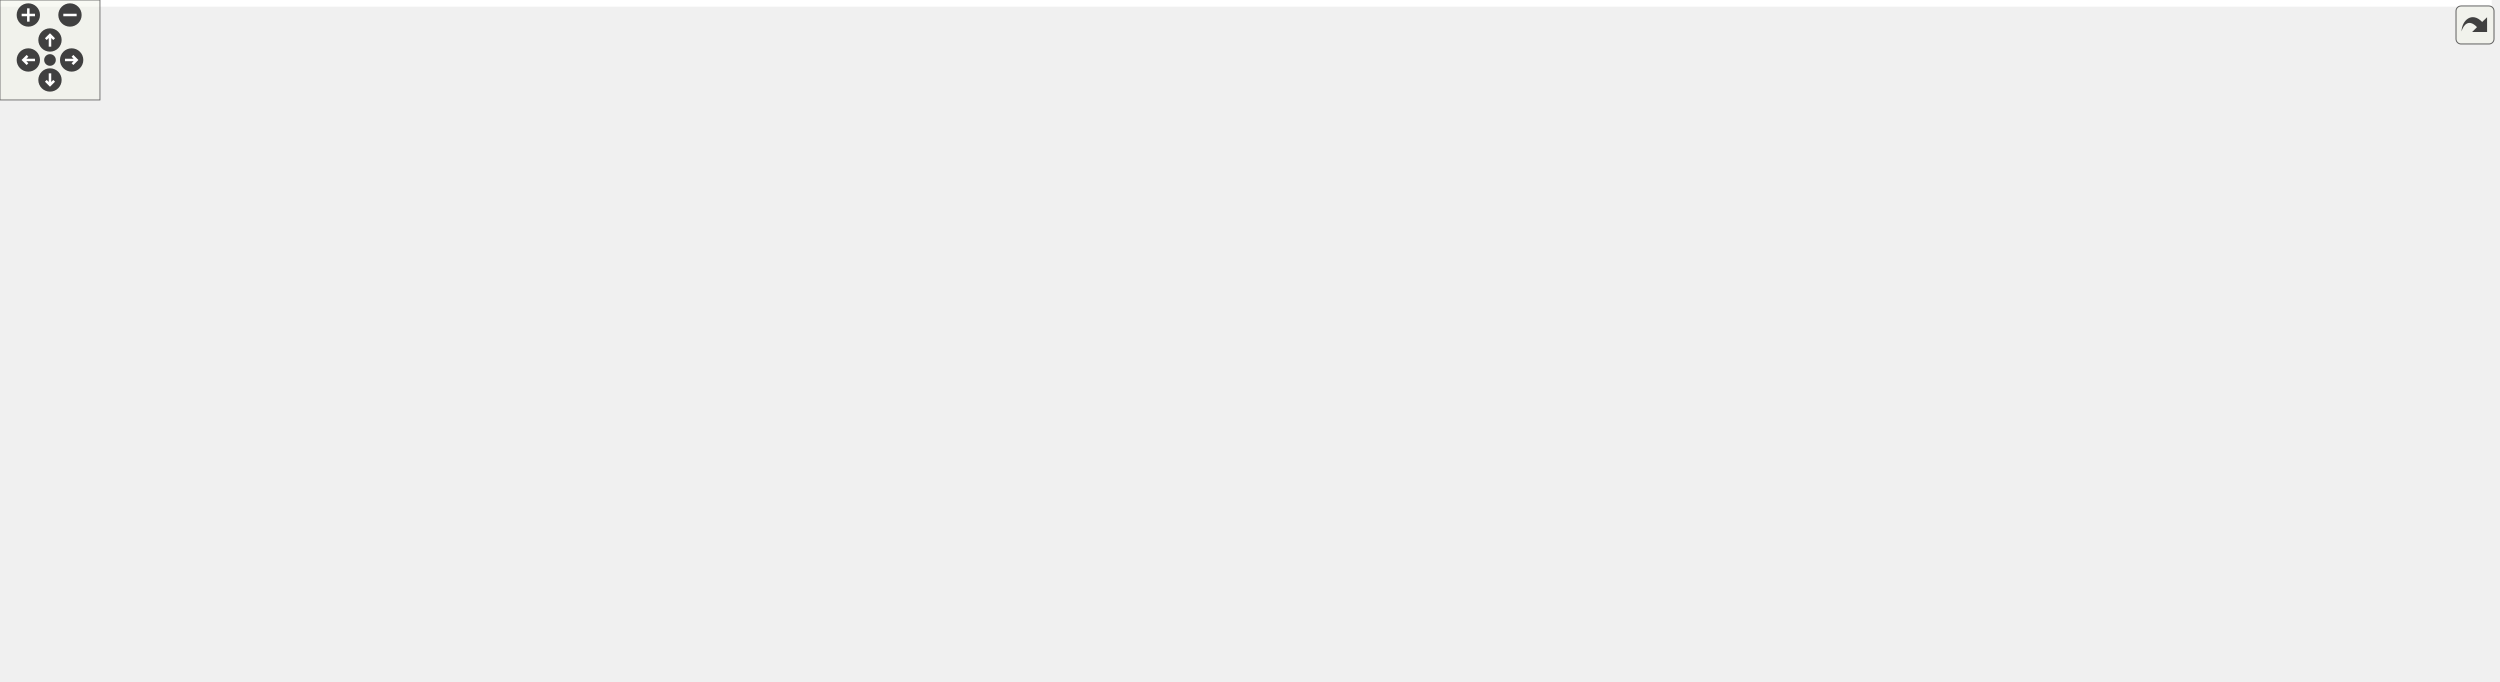
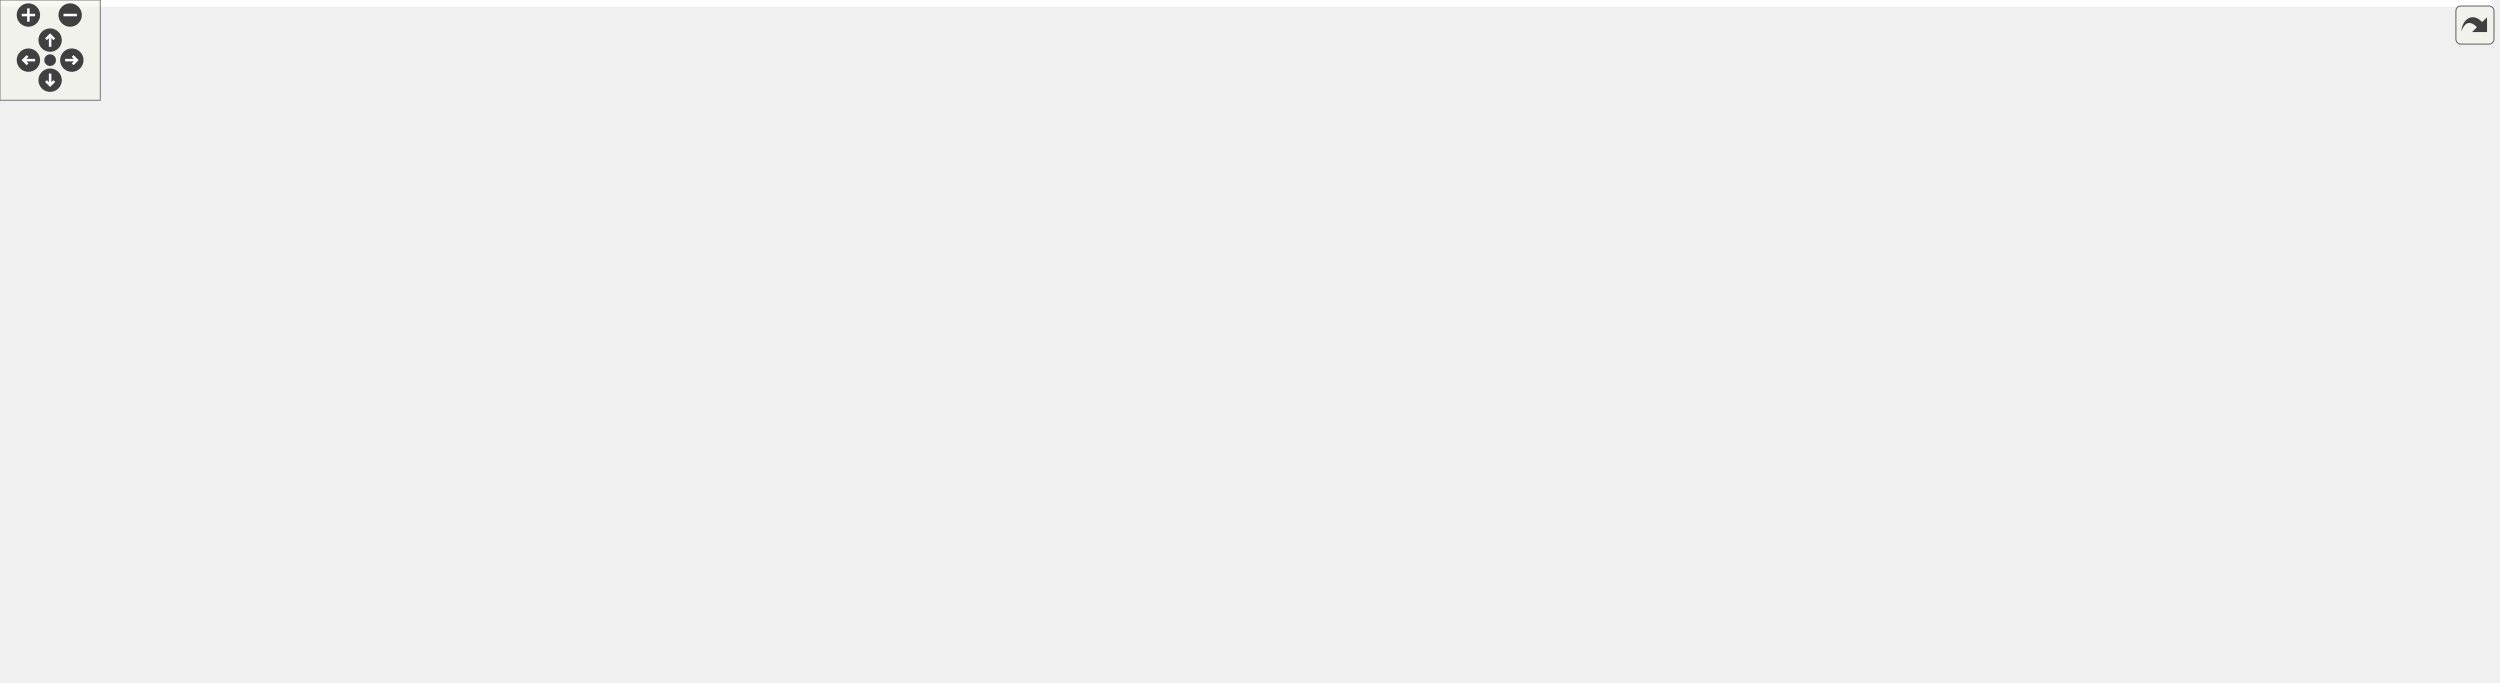
<svg xmlns="http://www.w3.org/2000/svg" xmlns:xlink="http://www.w3.org/1999/xlink" id="main" version="1.1" xml:space="preserve">
  <style type="text/css">
.edge:hover path { stroke: red; }
.edge:hover polygon { stroke: red; fill: red; }
</style>
  <defs>
    <circle id="rim" cx="0" cy="0" r="7" />
    <circle id="rim2" cx="0" cy="0" r="3.5" />
    <g id="zoomPlus">
      <use xlink:href="#rim" fill="#404040">
        <set attributeName="fill" to="#808080" begin="zoomplus.mouseover" end="zoomplus.mouseout" />
      </use>
      <path d="M-4,0h8M0,-4v8" fill="none" stroke="white" stroke-width="1.5" pointer-events="none" />
    </g>
    <g id="zoomMin">
      <use xlink:href="#rim" fill="#404040">
        <set attributeName="fill" to="#808080" begin="zoomminus.mouseover" end="zoomminus.mouseout" />
      </use>
      <path d="M-4,0h8" fill="none" stroke="white" stroke-width="1.5" pointer-events="none" />
    </g>
    <g id="dirArrow">
      <path fill="none" stroke="white" stroke-width="1.5" d="M0,-3.0v7 M-2.5,-0.5L0,-3.0L2.5,-0.5" />
    </g>
    <g id="resetDef">
      <use xlink:href="#rim2" fill="#404040">
        <set attributeName="fill" to="#808080" begin="reset.mouseover" end="reset.mouseout" />
      </use>
    </g>
  </defs>
  <svg id="graph" class="graph">
    <g id="viewport">
-       <polygon fill="#ffffff" stroke="transparent" points="-4,4 -4,-348 1495.5,-348 1495.5,4 -4,4" />
+       <polygon fill="#ffffff" stroke="transparent" points="-4,4 -4,-348 1491.5,-348 1491.5,4 -4,4" />
      <g id="node1" class="node">
        <g id="a_node1">
          <a xlink:title=" ">
            <polygon fill="#bfbfbf" stroke="#000000" points="294,-313.5 294,-343.5 396,-343.5 396,-313.5 294,-313.5" />
            <text text-anchor="start" x="302" y="-331.5" font-family="Helvetica,sans-Serif" font-size="10.00" fill="#000000">builtins/serialization</text>
            <text text-anchor="middle" x="345" y="-320.5" font-family="Helvetica,sans-Serif" font-size="10.00" fill="#000000">/include/serialize.h</text>
          </a>
        </g>
      </g>
      <g id="node2" class="node">
        <g id="a_node2">
          <a xlink:href="builtins_8h.html" target="_top" xlink:title=" ">
            <polygon fill="#ffffff" stroke="#000000" points="283.5,-257.5 283.5,-276.5 406.5,-276.5 406.5,-257.5 283.5,-257.5" />
            <text text-anchor="middle" x="345" y="-264.5" font-family="Helvetica,sans-Serif" font-size="10.00" fill="#000000">builtins/include/builtins.h</text>
          </a>
        </g>
      </g>
      <g id="edge1" class="edge">
        <path fill="none" stroke="#191970" d="M345,-303.285C345,-293.986 345,-283.988 345,-276.847" />
        <polygon fill="#191970" stroke="#191970" points="341.5,-303.298 345,-313.298 348.5,-303.298 341.5,-303.298" />
      </g>
      <g id="node3" class="node">
        <g id="a_node3">
          <a xlink:href="serialize_8c.html" target="_top" xlink:title=" ">
            <polygon fill="#ffffff" stroke="#000000" points="0,-190.5 0,-220.5 102,-220.5 102,-190.5 0,-190.5" />
            <text text-anchor="start" x="8" y="-208.5" font-family="Helvetica,sans-Serif" font-size="10.00" fill="#000000">builtins/serialization</text>
            <text text-anchor="middle" x="51" y="-197.5" font-family="Helvetica,sans-Serif" font-size="10.00" fill="#000000">/serialize.c</text>
          </a>
        </g>
      </g>
      <g id="edge2" class="edge">
        <path fill="none" stroke="#191970" d="M284.996,-255.557C238.729,-246.587 173.195,-233.56 116,-221 111.468,-220.005 106.765,-218.942 102.055,-217.857" />
        <polygon fill="#191970" stroke="#191970" points="284.376,-259.002 294.859,-257.465 285.705,-252.129 284.376,-259.002" />
      </g>
      <g id="node4" class="node">
        <g id="a_node4">
          <a xlink:href="executestack_8c.html" target="_top" xlink:title=" ">
            <polygon fill="#ffffff" stroke="#000000" points="95.5,-134.5 95.5,-153.5 200.5,-153.5 200.5,-134.5 95.5,-134.5" />
            <text text-anchor="middle" x="148" y="-141.5" font-family="Helvetica,sans-Serif" font-size="10.00" fill="#000000">hvm/executestack.c</text>
          </a>
        </g>
      </g>
      <g id="edge3" class="edge">
        <path fill="none" stroke="#191970" d="M273.438,-259.434C224.087,-252.578 164.664,-240.504 149,-221 133.345,-201.507 140.028,-169.406 144.767,-153.518" />
        <polygon fill="#191970" stroke="#191970" points="273.101,-262.92 283.477,-260.777 274.029,-255.982 273.101,-262.92" />
      </g>
      <g id="node5" class="node">
        <g id="a_node5">
          <a xlink:href="hvm_8c.html" target="_top" xlink:title=" ">
            <polygon fill="#ffffff" stroke="#000000" points="253.5,-134.5 253.5,-153.5 318.5,-153.5 318.5,-134.5 253.5,-134.5" />
            <text text-anchor="middle" x="286" y="-141.5" font-family="Helvetica,sans-Serif" font-size="10.00" fill="#000000">hvm/hvm.c</text>
          </a>
        </g>
      </g>
      <g id="edge4" class="edge">
        <path fill="none" stroke="#191970" d="M336.028,-248.296C323.274,-221.707 300.369,-173.955 290.608,-153.607" />
        <polygon fill="#191970" stroke="#191970" points="332.89,-249.846 340.37,-257.348 339.201,-246.818 332.89,-249.846" />
      </g>
      <g id="node6" class="node">
        <g id="a_node6">
          <a xlink:href="executestack_8h.html" target="_top" xlink:title=" ">
            <polygon fill="#ffffff" stroke="#000000" points="158.5,-196 158.5,-215 297.5,-215 297.5,-196 158.5,-196" />
            <text text-anchor="middle" x="228" y="-203" font-family="Helvetica,sans-Serif" font-size="10.00" fill="#000000">hvm/include/executestack.h</text>
          </a>
        </g>
      </g>
      <g id="edge5" class="edge">
        <path fill="none" stroke="#191970" d="M317.845,-252.726C295.803,-241.14 265.336,-225.125 246.153,-215.042" />
        <polygon fill="#191970" stroke="#191970" points="316.239,-255.836 326.719,-257.391 319.496,-249.64 316.239,-255.836" />
      </g>
      <g id="node7" class="node">
        <g id="a_node7">
          <a xlink:href="hvm_8h.html" target="_top" xlink:title=" ">
-             <polygon fill="#ffffff" stroke="#000000" points="392.5,-73 392.5,-92 491.5,-92 491.5,-73 392.5,-73" />
-             <text text-anchor="middle" x="442" y="-80" font-family="Helvetica,sans-Serif" font-size="10.00" fill="#000000">hvm/include/hvm.h</text>
+             <polygon fill="#ffffff" stroke="#000000" points="274.5,-73 274.5,-92 373.5,-92 373.5,-73 274.5,-73" />
+             <text text-anchor="middle" x="324" y="-80" font-family="Helvetica,sans-Serif" font-size="10.00" fill="#000000">hvm/include/hvm.h</text>
          </a>
        </g>
      </g>
      <g id="edge8" class="edge">
-         <path fill="none" stroke="#191970" d="M358.898,-249.3C365.127,-240.962 372.331,-230.729 378,-221 404.938,-174.769 429.212,-115.264 438.254,-92.217" />
-         <polygon fill="#191970" stroke="#191970" points="355.93,-247.42 352.639,-257.491 361.492,-251.67 355.93,-247.42" />
+         <path fill="none" stroke="#191970" d="M342.742,-247.159C338.257,-207.757 328.377,-120.955 325.089,-92.064" />
+         <polygon fill="#191970" stroke="#191970" points="339.292,-247.8 343.901,-257.34 346.247,-247.009 339.292,-247.8" />
      </g>
      <g id="node8" class="node">
        <g id="a_node8">
          <a xlink:href="main_8c.html" target="_top" xlink:title=" ">
-             <polygon fill="#ffffff" stroke="#000000" points="433,-6 433,-25 503,-25 503,-6 433,-6" />
-             <text text-anchor="middle" x="468" y="-13" font-family="Helvetica,sans-Serif" font-size="10.00" fill="#000000">main/main.c</text>
+             <polygon fill="#ffffff" stroke="#000000" points="384,-6 384,-25 454,-25 454,-6 384,-6" />
+             <text text-anchor="middle" x="419" y="-13" font-family="Helvetica,sans-Serif" font-size="10.00" fill="#000000">main/main.c</text>
          </a>
        </g>
      </g>
      <g id="edge10" class="edge">
-         <path fill="none" stroke="#191970" d="M343.704,-246.823C342.253,-208.28 344.09,-123.04 383,-67 396.974,-46.875 421.598,-33.23 440.758,-25.069" />
-         <polygon fill="#191970" stroke="#191970" points="340.228,-247.388 344.222,-257.201 347.219,-247.039 340.228,-247.388" />
+         <path fill="none" stroke="#191970" d="M350.659,-247.768C365.52,-197.261 405.261,-62.193 416.187,-25.061" />
+         <polygon fill="#191970" stroke="#191970" points="347.276,-246.867 347.81,-257.448 353.991,-248.843 347.276,-246.867" />
      </g>
      <g id="node9" class="node">
        <g id="a_node9">
          <a xlink:href="token_8h.html" target="_top" xlink:title=" ">
-             <polygon fill="#ffffff" stroke="#000000" points="895.5,-196 895.5,-215 1008.5,-215 1008.5,-196 895.5,-196" />
-             <text text-anchor="middle" x="952" y="-203" font-family="Helvetica,sans-Serif" font-size="10.00" fill="#000000">parser/include/token.h</text>
+             <polygon fill="#ffffff" stroke="#000000" points="1032.5,-196 1032.5,-215 1145.5,-215 1145.5,-196 1032.5,-196" />
+             <text text-anchor="middle" x="1089" y="-203" font-family="Helvetica,sans-Serif" font-size="10.00" fill="#000000">parser/include/token.h</text>
          </a>
        </g>
      </g>
      <g id="edge11" class="edge">
-         <path fill="none" stroke="#191970" d="M416.527,-259.753C538.46,-247.399 784.129,-222.508 895.19,-211.256" />
-         <polygon fill="#191970" stroke="#191970" points="416.139,-256.274 406.543,-260.765 416.845,-263.239 416.139,-256.274" />
-       </g>
-       <g id="node21" class="node">
-         <g id="a_node21">
+         <path fill="none" stroke="#191970" d="M416.808,-261.064C564.294,-248.873 898.676,-221.232 1032.289,-210.188" />
+         <polygon fill="#191970" stroke="#191970" points="416.195,-257.603 406.518,-261.915 416.772,-264.579 416.195,-257.603" />
+       </g>
+       <g id="node22" class="node">
+         <g id="a_node22">
          <a xlink:href="token_8c.html" target="_top" xlink:title=" ">
-             <polygon fill="#ffffff" stroke="#000000" points="1412.5,-134.5 1412.5,-153.5 1491.5,-153.5 1491.5,-134.5 1412.5,-134.5" />
-             <text text-anchor="middle" x="1452" y="-141.5" font-family="Helvetica,sans-Serif" font-size="10.00" fill="#000000">parser/token.c</text>
-           </a>
-         </g>
-       </g>
-       <g id="edge39" class="edge">
-         <path fill="none" stroke="#191970" d="M416.883,-264.575C540.089,-259.861 799.371,-247.509 1017,-221 1163.745,-203.125 1336.115,-168.516 1412.333,-152.505" />
-         <polygon fill="#191970" stroke="#191970" points="416.68,-261.08 406.819,-264.955 416.943,-268.075 416.68,-261.08" />
+             <polygon fill="#ffffff" stroke="#000000" points="1408.5,-134.5 1408.5,-153.5 1487.5,-153.5 1487.5,-134.5 1408.5,-134.5" />
+             <text text-anchor="middle" x="1448" y="-141.5" font-family="Helvetica,sans-Serif" font-size="10.00" fill="#000000">parser/token.c</text>
+           </a>
+         </g>
+       </g>
+       <g id="edge42" class="edge">
+         <path fill="none" stroke="#191970" d="M416.895,-264.751C587.505,-259.116 1013.056,-243.236 1154,-221 1253.025,-205.377 1367.008,-170.53 1419.198,-153.6" />
+         <polygon fill="#191970" stroke="#191970" points="416.643,-261.257 406.763,-265.083 416.872,-268.253 416.643,-261.257" />
      </g>
      <g id="edge6" class="edge">
        <path fill="none" stroke="#191970" d="M207.381,-189.649C192.516,-178.222 172.943,-163.175 160.412,-153.542" />
        <polygon fill="#191970" stroke="#191970" points="205.439,-192.571 215.5,-195.891 209.705,-187.021 205.439,-192.571" />
      </g>
      <g id="edge7" class="edge">
        <path fill="none" stroke="#191970" d="M244.126,-188.401C254.664,-177.227 268.048,-163.036 276.81,-153.745" />
        <polygon fill="#191970" stroke="#191970" points="241.377,-186.214 237.062,-195.891 246.47,-191.017 241.377,-186.214" />
      </g>
      <g id="edge9" class="edge">
-         <path fill="none" stroke="#191970" d="M449.426,-63.363C454.284,-50.844 460.423,-35.025 464.282,-25.082" />
-         <polygon fill="#191970" stroke="#191970" points="446.08,-62.312 445.725,-72.9 452.606,-64.844 446.08,-62.312" />
+         <path fill="none" stroke="#191970" d="M345.963,-67.01C364.315,-54.067 389.905,-36.02 405.414,-25.082" />
+         <polygon fill="#191970" stroke="#191970" points="343.766,-64.277 337.611,-72.9 347.8,-69.997 343.766,-64.277" />
      </g>
      <g id="node10" class="node">
        <g id="a_node10">
          <a xlink:href="AST_8c.html" target="_top" xlink:title=" ">
-             <polygon fill="#ffffff" stroke="#000000" points="1043,-6 1043,-25 1117,-25 1117,-6 1043,-6" />
-             <text text-anchor="middle" x="1080" y="-13" font-family="Helvetica,sans-Serif" font-size="10.00" fill="#000000">parser/AST.c</text>
+             <polygon fill="#ffffff" stroke="#000000" points="489,-6 489,-25 563,-25 563,-6 489,-6" />
+             <text text-anchor="middle" x="526" y="-13" font-family="Helvetica,sans-Serif" font-size="10.00" fill="#000000">parser/AST.c</text>
          </a>
        </g>
      </g>
      <g id="edge12" class="edge">
-         <path fill="none" stroke="#191970" d="M998.163,-193.157C1066.22,-173.921 1188.135,-135.133 1213,-98 1239.911,-57.812 1165.099,-33.625 1117.012,-22.617" />
-         <polygon fill="#191970" stroke="#191970" points="996.817,-189.899 988.128,-195.962 998.702,-196.641 996.817,-189.899" />
+         <path fill="none" stroke="#191970" d="M1021.97,-201.201C925.357,-194.252 752.271,-178.773 695,-154 622.929,-122.825 556.914,-51.511 534.283,-25.354" />
+         <polygon fill="#191970" stroke="#191970" points="1021.995,-204.711 1032.217,-201.926 1022.49,-197.729 1021.995,-204.711" />
      </g>
      <g id="node11" class="node">
        <g id="a_node11">
          <a xlink:href="AST_8h.html" target="_top" xlink:title=" ">
-             <polygon fill="#ffffff" stroke="#000000" points="898.5,-134.5 898.5,-153.5 1005.5,-153.5 1005.5,-134.5 898.5,-134.5" />
-             <text text-anchor="middle" x="952" y="-141.5" font-family="Helvetica,sans-Serif" font-size="10.00" fill="#000000">parser/include/AST.h</text>
+             <polygon fill="#ffffff" stroke="#000000" points="944.5,-134.5 944.5,-153.5 1051.5,-153.5 1051.5,-134.5 944.5,-134.5" />
+             <text text-anchor="middle" x="998" y="-141.5" font-family="Helvetica,sans-Serif" font-size="10.00" fill="#000000">parser/include/AST.h</text>
          </a>
        </g>
      </g>
      <g id="edge13" class="edge">
-         <path fill="none" stroke="#191970" d="M952,-185.746C952,-175.052 952,-162.314 952,-153.745" />
-         <polygon fill="#191970" stroke="#191970" points="948.5,-185.891 952,-195.891 955.5,-185.891 948.5,-185.891" />
+         <path fill="none" stroke="#191970" d="M1066.488,-190.286C1049.473,-178.786 1026.639,-163.355 1012.119,-153.542" />
+         <polygon fill="#191970" stroke="#191970" points="1064.536,-193.191 1074.781,-195.891 1068.456,-187.391 1064.536,-193.191" />
      </g>
      <g id="node15" class="node">
        <g id="a_node15">
          <a xlink:href="compound_8c.html" target="_top" xlink:title=" ">
-             <polygon fill="#ffffff" stroke="#000000" points="1316,-.5 1316,-30.5 1414,-30.5 1414,-.5 1316,-.5" />
-             <text text-anchor="start" x="1324" y="-18.5" font-family="Helvetica,sans-Serif" font-size="10.00" fill="#000000">parser/parserfuncs</text>
-             <text text-anchor="middle" x="1365" y="-7.5" font-family="Helvetica,sans-Serif" font-size="10.00" fill="#000000">/compound.c</text>
-           </a>
-         </g>
-       </g>
-       <g id="edge33" class="edge">
-         <path fill="none" stroke="#191970" d="M998.391,-193.448C1003.315,-192.248 1008.255,-191.077 1013,-190 1092.562,-171.948 1117.145,-184.034 1193,-154 1236.803,-136.657 1246.147,-127.348 1283,-98 1309.539,-76.865 1336.56,-47.94 1352.001,-30.551" />
-         <polygon fill="#191970" stroke="#191970" points="997.239,-190.127 988.375,-195.931 998.924,-196.922 997.239,-190.127" />
+             <polygon fill="#ffffff" stroke="#000000" points="581,-.5 581,-30.5 679,-30.5 679,-.5 581,-.5" />
+             <text text-anchor="start" x="589" y="-18.5" font-family="Helvetica,sans-Serif" font-size="10.00" fill="#000000">parser/parserfuncs</text>
+             <text text-anchor="middle" x="630" y="-7.5" font-family="Helvetica,sans-Serif" font-size="10.00" fill="#000000">/compound.c</text>
+           </a>
+         </g>
+       </g>
+       <g id="edge35" class="edge">
+         <path fill="none" stroke="#191970" d="M1022.002,-200.398C933.312,-192.866 782.279,-177.123 732,-154 697.661,-138.208 690.626,-128.275 668,-98 652.141,-76.779 640.731,-47.881 634.762,-30.521" />
+         <polygon fill="#191970" stroke="#191970" points="1021.977,-203.907 1032.234,-201.253 1022.56,-196.932 1021.977,-203.907" />
      </g>
      <g id="node16" class="node">
        <g id="a_node16">
          <a xlink:href="expressions_8c.html" target="_top" xlink:title=" ">
-             <polygon fill="#ffffff" stroke="#000000" points="644,-.5 644,-30.5 742,-30.5 742,-.5 644,-.5" />
-             <text text-anchor="start" x="652" y="-18.5" font-family="Helvetica,sans-Serif" font-size="10.00" fill="#000000">parser/parserfuncs</text>
-             <text text-anchor="middle" x="693" y="-7.5" font-family="Helvetica,sans-Serif" font-size="10.00" fill="#000000">/expressions.c</text>
-           </a>
-         </g>
-       </g>
-       <g id="edge34" class="edge">
-         <path fill="none" stroke="#191970" d="M885.154,-196.408C846.641,-189.071 798.408,-176.181 760,-154 729.52,-136.397 719.594,-129.555 704,-98 693.309,-76.366 691.885,-47.85 692.188,-30.637" />
-         <polygon fill="#191970" stroke="#191970" points="884.767,-199.895 895.232,-198.244 886.022,-193.008 884.767,-199.895" />
+             <polygon fill="#ffffff" stroke="#000000" points="697,-.5 697,-30.5 795,-30.5 795,-.5 697,-.5" />
+             <text text-anchor="start" x="705" y="-18.5" font-family="Helvetica,sans-Serif" font-size="10.00" fill="#000000">parser/parserfuncs</text>
+             <text text-anchor="middle" x="746" y="-7.5" font-family="Helvetica,sans-Serif" font-size="10.00" fill="#000000">/expressions.c</text>
+           </a>
+         </g>
+       </g>
+       <g id="edge36" class="edge">
+         <path fill="none" stroke="#191970" d="M1022.129,-197.892C916.562,-184.352 718.933,-152.278 677,-98 658.393,-73.915 691.454,-47.054 717.931,-30.717" />
+         <polygon fill="#191970" stroke="#191970" points="1022,-201.404 1032.36,-199.183 1022.877,-194.459 1022,-201.404" />
      </g>
      <g id="node17" class="node">
        <g id="a_node17">
          <a xlink:href="floats_8c.html" target="_top" xlink:title=" ">
-             <polygon fill="#ffffff" stroke="#000000" points="813,-.5 813,-30.5 911,-30.5 911,-.5 813,-.5" />
-             <text text-anchor="start" x="821" y="-18.5" font-family="Helvetica,sans-Serif" font-size="10.00" fill="#000000">parser/parserfuncs</text>
-             <text text-anchor="middle" x="862" y="-7.5" font-family="Helvetica,sans-Serif" font-size="10.00" fill="#000000">/floats.c</text>
-           </a>
-         </g>
-       </g>
-       <g id="edge35" class="edge">
-         <path fill="none" stroke="#191970" d="M886.681,-193.572C834.029,-180.146 763.306,-152.622 729,-98 705.444,-60.494 765.804,-37.303 812.769,-25.403" />
-         <polygon fill="#191970" stroke="#191970" points="886.077,-197.027 896.621,-195.995 887.735,-190.226 886.077,-197.027" />
+             <polygon fill="#ffffff" stroke="#000000" points="1313,-.5 1313,-30.5 1411,-30.5 1411,-.5 1313,-.5" />
+             <text text-anchor="start" x="1321" y="-18.5" font-family="Helvetica,sans-Serif" font-size="10.00" fill="#000000">parser/parserfuncs</text>
+             <text text-anchor="middle" x="1362" y="-7.5" font-family="Helvetica,sans-Serif" font-size="10.00" fill="#000000">/floats.c</text>
+           </a>
+         </g>
+       </g>
+       <g id="edge37" class="edge">
+         <path fill="none" stroke="#191970" d="M1135.119,-193.149C1173.955,-182.213 1225.975,-166.146 1244,-154 1294.297,-120.107 1335.523,-59.147 1352.993,-30.786" />
+         <polygon fill="#191970" stroke="#191970" points="1133.751,-189.897 1125.056,-195.952 1135.629,-196.641 1133.751,-189.897" />
      </g>
      <g id="node18" class="node">
        <g id="a_node18">
          <a xlink:href="integers_8c.html" target="_top" xlink:title=" ">
-             <polygon fill="#ffffff" stroke="#000000" points="1200,-.5 1200,-30.5 1298,-30.5 1298,-.5 1200,-.5" />
-             <text text-anchor="start" x="1208" y="-18.5" font-family="Helvetica,sans-Serif" font-size="10.00" fill="#000000">parser/parserfuncs</text>
-             <text text-anchor="middle" x="1249" y="-7.5" font-family="Helvetica,sans-Serif" font-size="10.00" fill="#000000">/integers.c</text>
-           </a>
-         </g>
-       </g>
-       <g id="edge36" class="edge">
-         <path fill="none" stroke="#191970" d="M999.412,-193.45C1004.004,-192.284 1008.591,-191.119 1013,-190 1076.107,-173.983 1095.502,-180.438 1155,-154 1196.003,-135.78 1215.482,-136.212 1239,-98 1251.705,-77.358 1252.041,-48.279 1250.771,-30.726" />
-         <polygon fill="#191970" stroke="#191970" points="998.251,-190.134 989.42,-195.988 999.974,-196.918 998.251,-190.134" />
+             <polygon fill="#ffffff" stroke="#000000" points="965,-.5 965,-30.5 1063,-30.5 1063,-.5 965,-.5" />
+             <text text-anchor="start" x="973" y="-18.5" font-family="Helvetica,sans-Serif" font-size="10.00" fill="#000000">parser/parserfuncs</text>
+             <text text-anchor="middle" x="1014" y="-7.5" font-family="Helvetica,sans-Serif" font-size="10.00" fill="#000000">/integers.c</text>
+           </a>
+         </g>
+       </g>
+       <g id="edge38" class="edge">
+         <path fill="none" stroke="#191970" d="M1098.324,-186.858C1110.919,-158.797 1129.367,-104.954 1107,-67 1097.161,-50.305 1079.748,-38.641 1062.629,-30.69" />
+         <polygon fill="#191970" stroke="#191970" points="1095.135,-185.415 1094.035,-195.953 1101.466,-188.401 1095.135,-185.415" />
      </g>
      <g id="node19" class="node">
        <g id="a_node19">
          <a xlink:href="parser_8c.html" target="_top" xlink:title=" ">
-             <polygon fill="#ffffff" stroke="#000000" points="528,-.5 528,-30.5 626,-30.5 626,-.5 528,-.5" />
-             <text text-anchor="start" x="536" y="-18.5" font-family="Helvetica,sans-Serif" font-size="10.00" fill="#000000">parser/parserfuncs</text>
-             <text text-anchor="middle" x="577" y="-7.5" font-family="Helvetica,sans-Serif" font-size="10.00" fill="#000000">/parser.c</text>
-           </a>
-         </g>
-       </g>
-       <g id="edge37" class="edge">
-         <path fill="none" stroke="#191970" d="M885.012,-196.889C839.147,-189.395 777.692,-176.159 727,-154 686.562,-136.324 677.581,-127.768 645,-98 621.979,-76.967 599.888,-48.01 587.421,-30.587" />
-         <polygon fill="#191970" stroke="#191970" points="884.716,-200.385 895.14,-198.492 885.81,-193.471 884.716,-200.385" />
-       </g>
-       <g id="edge38" class="edge">
-         <path fill="none" stroke="#191970" d="M1018.884,-199.212C1106.281,-190.667 1263.982,-174.123 1398,-154 1402.62,-153.306 1407.45,-152.512 1412.24,-151.68" />
-         <polygon fill="#191970" stroke="#191970" points="1018.453,-195.737 1008.839,-200.189 1019.131,-202.704 1018.453,-195.737" />
+             <polygon fill="#ffffff" stroke="#000000" points="1081,-.5 1081,-30.5 1179,-30.5 1179,-.5 1081,-.5" />
+             <text text-anchor="start" x="1089" y="-18.5" font-family="Helvetica,sans-Serif" font-size="10.00" fill="#000000">parser/parserfuncs</text>
+             <text text-anchor="middle" x="1130" y="-7.5" font-family="Helvetica,sans-Serif" font-size="10.00" fill="#000000">/parser.c</text>
+           </a>
+         </g>
+       </g>
+       <g id="edge39" class="edge">
+         <path fill="none" stroke="#191970" d="M1129.372,-192.663C1158.913,-182.359 1195.291,-167.443 1204,-154 1225.024,-121.549 1221.903,-101.272 1204,-67 1195.666,-51.046 1179.886,-39.033 1165.032,-30.64" />
+         <polygon fill="#191970" stroke="#191970" points="1128.001,-189.433 1119.666,-195.972 1130.26,-196.058 1128.001,-189.433" />
+       </g>
+       <g id="node20" class="node">
+         <g id="a_node20">
+           <a xlink:href="strings_8c.html" target="_top" xlink:title=" ">
+             <polygon fill="#ffffff" stroke="#000000" points="1197,-.5 1197,-30.5 1295,-30.5 1295,-.5 1197,-.5" />
+             <text text-anchor="start" x="1205" y="-18.5" font-family="Helvetica,sans-Serif" font-size="10.00" fill="#000000">parser/parserfuncs</text>
+             <text text-anchor="middle" x="1246" y="-7.5" font-family="Helvetica,sans-Serif" font-size="10.00" fill="#000000">/strings.c</text>
+           </a>
+         </g>
+       </g>
+       <g id="edge40" class="edge">
+         <path fill="none" stroke="#191970" d="M1135.587,-193.131C1169.861,-183.076 1212.416,-168.269 1224,-154 1253.31,-117.898 1251.131,-58.57 1248.134,-30.77" />
+         <polygon fill="#191970" stroke="#191970" points="1134.362,-189.841 1125.716,-195.964 1136.294,-196.569 1134.362,-189.841" />
+       </g>
+       <g id="edge41" class="edge">
+         <path fill="none" stroke="#191970" d="M1155.553,-194.574C1217.376,-184.351 1311.977,-168.519 1394,-154 1398.694,-153.169 1403.615,-152.281 1408.494,-151.391" />
+         <polygon fill="#191970" stroke="#191970" points="1154.836,-191.145 1145.54,-196.228 1155.977,-198.051 1154.836,-191.145" />
      </g>
      <g id="edge16" class="edge">
-         <path fill="none" stroke="#191970" d="M888.119,-139.799C825.195,-134.417 726.881,-122.653 645,-98 582.994,-79.331 514.985,-42.596 484.446,-25.144" />
-         <polygon fill="#191970" stroke="#191970" points="888.035,-143.304 898.289,-140.639 888.612,-136.327 888.035,-143.304" />
+         <path fill="none" stroke="#191970" d="M934.173,-139.55C835.454,-132.213 650.49,-116.53 587,-98 527.111,-80.521 462.555,-42.854 434.021,-25.113" />
+         <polygon fill="#191970" stroke="#191970" points="934.091,-143.053 944.321,-140.297 934.605,-136.072 934.091,-143.053" />
      </g>
      <g id="edge17" class="edge">
-         <path fill="none" stroke="#191970" d="M986.439,-129.955C1002.299,-122.249 1020.54,-111.495 1034,-98 1055.772,-76.172 1070.374,-41.911 1076.596,-25.25" />
-         <polygon fill="#191970" stroke="#191970" points="984.539,-126.978 976.936,-134.357 987.481,-133.33 984.539,-126.978" />
+         <path fill="none" stroke="#191970" d="M934.268,-139.214C847.76,-132.109 698.094,-117.487 647,-98 601.389,-80.604 556.132,-42.896 536.354,-25.129" />
+         <polygon fill="#191970" stroke="#191970" points="933.987,-142.703 944.237,-140.023 934.553,-135.726 933.987,-142.703" />
      </g>
      <g id="node12" class="node">
        <g id="a_node12">
          <a xlink:href="helios__code_8c.html" target="_top" xlink:title=" ">
-             <polygon fill="#ffffff" stroke="#000000" points="1104,-67.5 1104,-97.5 1204,-97.5 1204,-67.5 1104,-67.5" />
-             <text text-anchor="start" x="1112" y="-85.5" font-family="Helvetica,sans-Serif" font-size="10.00" fill="#000000">builtins/code/helios</text>
-             <text text-anchor="middle" x="1154" y="-74.5" font-family="Helvetica,sans-Serif" font-size="10.00" fill="#000000">_code.c</text>
+             <polygon fill="#ffffff" stroke="#000000" points="830,-67.5 830,-97.5 930,-97.5 930,-67.5 830,-67.5" />
+             <text text-anchor="start" x="838" y="-85.5" font-family="Helvetica,sans-Serif" font-size="10.00" fill="#000000">builtins/code/helios</text>
+             <text text-anchor="middle" x="880" y="-74.5" font-family="Helvetica,sans-Serif" font-size="10.00" fill="#000000">_code.c</text>
          </a>
        </g>
      </g>
      <g id="edge14" class="edge">
-         <path fill="none" stroke="#191970" d="M993.136,-131.476C1025.388,-121.657 1070.381,-107.958 1104.585,-97.545" />
-         <polygon fill="#191970" stroke="#191970" points="992.11,-128.13 983.562,-134.391 994.148,-134.826 992.11,-128.13" />
+         <path fill="none" stroke="#191970" d="M970.481,-129.657C951.981,-120.015 927.641,-107.33 908.866,-97.545" />
+         <polygon fill="#191970" stroke="#191970" points="969.077,-132.873 979.562,-134.391 972.312,-126.665 969.077,-132.873" />
      </g>
      <g id="node13" class="node">
        <g id="a_node13">
          <a xlink:href="helios__instruction_8c.html" target="_top" xlink:title=" ">
-             <polygon fill="#ffffff" stroke="#000000" points="738,-67.5 738,-97.5 838,-97.5 838,-67.5 738,-67.5" />
-             <text text-anchor="start" x="746" y="-85.5" font-family="Helvetica,sans-Serif" font-size="10.00" fill="#000000">builtins/code/helios</text>
-             <text text-anchor="middle" x="788" y="-74.5" font-family="Helvetica,sans-Serif" font-size="10.00" fill="#000000">_instruction.c</text>
+             <polygon fill="#ffffff" stroke="#000000" points="948,-67.5 948,-97.5 1048,-97.5 1048,-67.5 948,-67.5" />
+             <text text-anchor="start" x="956" y="-85.5" font-family="Helvetica,sans-Serif" font-size="10.00" fill="#000000">builtins/code/helios</text>
+             <text text-anchor="middle" x="998" y="-74.5" font-family="Helvetica,sans-Serif" font-size="10.00" fill="#000000">_instruction.c</text>
          </a>
        </g>
      </g>
      <g id="edge15" class="edge">
-         <path fill="none" stroke="#191970" d="M916.895,-130.836C890.847,-121.068 855.29,-107.734 828.119,-97.545" />
-         <polygon fill="#191970" stroke="#191970" points="915.783,-134.156 926.375,-134.391 918.241,-127.602 915.783,-134.156" />
+         <path fill="none" stroke="#191970" d="M998,-124.369C998,-115.681 998,-105.624 998,-97.545" />
+         <polygon fill="#191970" stroke="#191970" points="994.5,-124.391 998,-134.391 1001.5,-124.391 994.5,-124.391" />
      </g>
      <g id="node14" class="node">
        <g id="a_node14">
          <a xlink:href="parser_8h.html" target="_top" xlink:title=" ">
-             <polygon fill="#ffffff" stroke="#000000" points="894.5,-73 894.5,-92 1009.5,-92 1009.5,-73 894.5,-73" />
-             <text text-anchor="middle" x="952" y="-80" font-family="Helvetica,sans-Serif" font-size="10.00" fill="#000000">parser/include/parser.h</text>
+             <polygon fill="#ffffff" stroke="#000000" points="696.5,-73 696.5,-92 811.5,-92 811.5,-73 696.5,-73" />
+             <text text-anchor="middle" x="754" y="-80" font-family="Helvetica,sans-Serif" font-size="10.00" fill="#000000">parser/include/parser.h</text>
          </a>
        </g>
      </g>
      <g id="edge18" class="edge">
-         <path fill="none" stroke="#191970" d="M952,-124.246C952,-113.552 952,-100.814 952,-92.245" />
-         <polygon fill="#191970" stroke="#191970" points="948.5,-124.391 952,-134.391 955.5,-124.391 948.5,-124.391" />
+         <path fill="none" stroke="#191970" d="M950.342,-131.988C904.035,-120.316 834.633,-102.823 791.946,-92.064" />
+         <polygon fill="#191970" stroke="#191970" points="949.591,-135.408 960.143,-134.458 951.301,-128.62 949.591,-135.408" />
+       </g>
+       <g id="edge28" class="edge">
+         <path fill="none" stroke="#191970" d="M934.178,-141.425C852.796,-137.039 717.726,-125.721 677,-98 653.289,-81.861 640.097,-49.548 634.079,-30.503" />
+         <polygon fill="#191970" stroke="#191970" points="934.147,-144.928 944.314,-141.95 934.509,-137.937 934.147,-144.928" />
+       </g>
+       <g id="edge29" class="edge">
+         <path fill="none" stroke="#191970" d="M934.116,-138.974C847.827,-131.528 702.912,-116.439 687,-98 667.903,-75.87 698.38,-47.751 722.17,-30.715" />
+         <polygon fill="#191970" stroke="#191970" points="934.075,-142.483 944.336,-139.844 934.669,-135.509 934.075,-142.483" />
+       </g>
+       <g id="edge30" class="edge">
+         <path fill="none" stroke="#191970" d="M1049.744,-132.101C1083.96,-123.74 1129.604,-111.643 1169,-98 1227.193,-77.848 1292.664,-48.349 1330.442,-30.626" />
+         <polygon fill="#191970" stroke="#191970" points="1048.86,-128.713 1039.962,-134.465 1050.505,-135.517 1048.86,-128.713" />
+       </g>
+       <g id="edge31" class="edge">
+         <path fill="none" stroke="#191970" d="M1047.839,-130.734C1064.149,-123.769 1080.504,-113.365 1090,-98 1097.243,-86.28 1096.455,-79.172 1090,-67 1081.487,-50.948 1065.485,-38.98 1050.352,-30.641" />
+         <polygon fill="#191970" stroke="#191970" points="1046.342,-127.561 1038.293,-134.45 1048.881,-134.084 1046.342,-127.561" />
+       </g>
+       <g id="edge32" class="edge">
+         <path fill="none" stroke="#191970" d="M1053.722,-131.21C1072.954,-124.272 1093.128,-113.763 1107,-98 1123.699,-79.024 1128.362,-48.87 1129.611,-30.751" />
+         <polygon fill="#191970" stroke="#191970" points="1052.466,-127.939 1044.09,-134.428 1054.684,-134.578 1052.466,-127.939" />
+       </g>
+       <g id="edge33" class="edge">
+         <path fill="none" stroke="#191970" d="M1043.492,-131.633C1069.562,-123.699 1102.468,-112.221 1130,-98 1167.327,-78.721 1206.232,-48.666 1228.16,-30.649" />
+         <polygon fill="#191970" stroke="#191970" points="1042.447,-128.292 1033.86,-134.499 1044.443,-135.002 1042.447,-128.292" />
+       </g>
+       <g id="node21" class="node">
+         <g id="a_node21">
+           <a xlink:href="parserutil_8c.html" target="_top" xlink:title=" ">
+             <polygon fill="#ffffff" stroke="#000000" points="841.5,-6 841.5,-25 936.5,-25 936.5,-6 841.5,-6" />
+             <text text-anchor="middle" x="889" y="-13" font-family="Helvetica,sans-Serif" font-size="10.00" fill="#000000">parser/parserutil.c</text>
+           </a>
+         </g>
+       </g>
+       <g id="edge34" class="edge">
+         <path fill="none" stroke="#191970" d="M1026.832,-129.191C1038.448,-121.577 1050.596,-111.114 1057,-98 1063.046,-85.62 1065.191,-78.078 1057,-67 1049.201,-56.452 976.044,-36.83 928.875,-25.089" />
+         <polygon fill="#191970" stroke="#191970" points="1024.89,-126.275 1018.156,-134.454 1028.521,-132.26 1024.89,-126.275" />
+       </g>
+       <g id="edge19" class="edge">
+         <path fill="none" stroke="#191970" d="M687.559,-71.221C631.922,-61.487 550.524,-46.572 480,-31 471.571,-29.139 462.535,-26.95 454.07,-24.814" />
+         <polygon fill="#191970" stroke="#191970" points="687.187,-74.709 697.639,-72.977 688.389,-67.813 687.187,-74.709" />
+       </g>
+       <g id="edge20" class="edge">
+         <path fill="none" stroke="#191970" d="M708.314,-70.243C671.395,-60.177 618.162,-45.299 572,-31 566.043,-29.155 559.686,-27.081 553.659,-25.066" />
+         <polygon fill="#191970" stroke="#191970" points="707.708,-73.705 718.276,-72.95 709.543,-66.95 707.708,-73.705" />
+       </g>
+       <g id="edge21" class="edge">
+         <path fill="none" stroke="#191970" d="M727.412,-68.134C706.901,-57.051 678.611,-41.766 657.802,-30.522" />
+         <polygon fill="#191970" stroke="#191970" points="725.772,-71.226 736.234,-72.9 729.1,-65.067 725.772,-71.226" />
+       </g>
+       <g id="edge22" class="edge">
+         <path fill="none" stroke="#191970" d="M751.645,-62.776C750.414,-52.464 748.931,-40.044 747.794,-30.522" />
+         <polygon fill="#191970" stroke="#191970" points="748.193,-63.386 752.854,-72.9 755.143,-62.556 748.193,-63.386" />
+       </g>
+       <g id="edge23" class="edge">
+         <path fill="none" stroke="#191970" d="M800.522,-70.774C807.358,-69.332 814.338,-68.013 821,-67 1033.817,-34.646 1091.76,-66.945 1304,-31 1306.877,-30.513 1309.819,-29.947 1312.777,-29.325" />
+         <polygon fill="#191970" stroke="#191970" points="799.675,-67.377 790.666,-72.953 801.186,-74.212 799.675,-67.377" />
+       </g>
+       <g id="edge24" class="edge">
+         <path fill="none" stroke="#191970" d="M800.75,-70.453C847.021,-58.529 917.58,-40.347 964.714,-28.201" />
+         <polygon fill="#191970" stroke="#191970" points="799.786,-67.087 790.976,-72.972 801.533,-73.865 799.786,-67.087" />
+       </g>
+       <g id="edge25" class="edge">
+         <path fill="none" stroke="#191970" d="M802.944,-70.672C809.008,-69.356 815.136,-68.097 821,-67 931.776,-46.281 961.59,-53.588 1072,-31 1074.859,-30.415 1077.787,-29.773 1080.734,-29.092" />
+         <polygon fill="#191970" stroke="#191970" points="801.852,-67.33 792.854,-72.923 803.376,-74.162 801.852,-67.33" />
+       </g>
+       <g id="edge26" class="edge">
+         <path fill="none" stroke="#191970" d="M801.499,-70.713C808.025,-69.327 814.66,-68.04 821,-67 982.733,-40.474 1026.738,-60.255 1188,-31 1190.871,-30.479 1193.809,-29.887 1196.763,-29.245" />
+         <polygon fill="#191970" stroke="#191970" points="800.4,-67.371 791.392,-72.948 801.912,-74.206 800.4,-67.371" />
      </g>
      <g id="edge27" class="edge">
-         <path fill="none" stroke="#191970" d="M1015.816,-136.925C1087.606,-128.413 1199.36,-113.344 1239,-98 1281.184,-81.671 1323.896,-49.736 1347.157,-30.744" />
-         <polygon fill="#191970" stroke="#191970" points="1015.051,-133.491 1005.527,-138.133 1015.867,-140.443 1015.051,-133.491" />
-       </g>
-       <g id="edge28" class="edge">
-         <path fill="none" stroke="#191970" d="M888.376,-137.429C831.349,-130.391 753.077,-117.525 729,-98 708.002,-80.972 698.943,-49.282 695.277,-30.523" />
-         <polygon fill="#191970" stroke="#191970" points="888.056,-140.916 898.402,-138.634 888.891,-133.966 888.056,-140.916" />
-       </g>
-       <g id="edge29" class="edge">
-         <path fill="none" stroke="#191970" d="M922.128,-129.597C909.008,-121.894 894.465,-111.244 885,-98 870.389,-77.556 865.045,-48.15 863.101,-30.525" />
-         <polygon fill="#191970" stroke="#191970" points="920.461,-132.675 930.905,-134.456 923.851,-126.55 920.461,-132.675" />
-       </g>
-       <g id="edge30" class="edge">
-         <path fill="none" stroke="#191970" d="M1015.861,-139.623C1083.049,-133.842 1183.126,-121.517 1213,-98 1234.243,-81.278 1243.215,-49.48 1246.8,-30.62" />
-         <polygon fill="#191970" stroke="#191970" points="1015.462,-136.144 1005.788,-140.463 1016.044,-143.12 1015.462,-136.144" />
-       </g>
-       <g id="edge31" class="edge">
-         <path fill="none" stroke="#191970" d="M888.118,-139.082C836.869,-133.517 763.861,-121.892 704,-98 661.755,-81.139 618.608,-49.391 595.071,-30.576" />
-         <polygon fill="#191970" stroke="#191970" points="887.759,-142.564 898.067,-140.117 888.483,-135.601 887.759,-142.564" />
-       </g>
-       <g id="node20" class="node">
-         <g id="a_node20">
-           <a xlink:href="parserutil_8c.html" target="_top" xlink:title=" ">
-             <polygon fill="#ffffff" stroke="#000000" points="929.5,-6 929.5,-25 1024.5,-25 1024.5,-6 929.5,-6" />
-             <text text-anchor="middle" x="977" y="-13" font-family="Helvetica,sans-Serif" font-size="10.00" fill="#000000">parser/parserutil.c</text>
-           </a>
-         </g>
-       </g>
-       <g id="edge32" class="edge">
-         <path fill="none" stroke="#191970" d="M984.894,-129.519C997.648,-122.074 1010.875,-111.65 1018,-98 1031.617,-71.911 1004.479,-40.705 988.137,-25.216" />
-         <polygon fill="#191970" stroke="#191970" points="982.935,-126.599 975.786,-134.418 986.251,-132.764 982.935,-126.599" />
-       </g>
-       <g id="edge19" class="edge">
-         <path fill="none" stroke="#191970" d="M884.061,-72.093C871.738,-70.313 858.994,-68.543 847,-67 701.545,-48.288 662.666,-60.449 519,-31 511.476,-29.458 503.469,-27.286 496.084,-25.055" />
-         <polygon fill="#191970" stroke="#191970" points="883.886,-75.605 894.286,-73.586 884.897,-68.678 883.886,-75.605" />
-       </g>
-       <g id="edge20" class="edge">
-         <path fill="none" stroke="#191970" d="M979.263,-68.23C1004.112,-55.223 1040.134,-36.368 1061.695,-25.082" />
-         <polygon fill="#191970" stroke="#191970" points="977.576,-65.162 970.339,-72.9 980.822,-71.364 977.576,-65.162" />
-       </g>
-       <g id="edge21" class="edge">
-         <path fill="none" stroke="#191970" d="M1019.794,-75.059C1091.538,-66.627 1207.865,-51.364 1307,-31 1309.859,-30.413 1312.786,-29.769 1315.732,-29.087" />
-         <polygon fill="#191970" stroke="#191970" points="1019.067,-71.62 1009.54,-76.253 1019.877,-78.573 1019.067,-71.62" />
-       </g>
-       <g id="edge22" class="edge">
-         <path fill="none" stroke="#191970" d="M905.43,-70.453C859.337,-58.529 789.049,-40.347 742.096,-28.201" />
-         <polygon fill="#191970" stroke="#191970" points="904.609,-73.856 915.167,-72.972 906.362,-67.079 904.609,-73.856" />
-       </g>
-       <g id="edge23" class="edge">
-         <path fill="none" stroke="#191970" d="M931.071,-66.92C916.342,-55.955 896.738,-41.361 882.178,-30.522" />
-         <polygon fill="#191970" stroke="#191970" points="928.994,-69.737 939.105,-72.9 933.174,-64.122 928.994,-69.737" />
-       </g>
-       <g id="edge24" class="edge">
-         <path fill="none" stroke="#191970" d="M1004.175,-70.73C1059.427,-58.266 1145.973,-38.742 1199.992,-26.556" />
-         <polygon fill="#191970" stroke="#191970" points="1003.222,-67.357 994.237,-72.972 1004.763,-74.185 1003.222,-67.357" />
-       </g>
-       <g id="edge25" class="edge">
-         <path fill="none" stroke="#191970" d="M883.893,-72.254C805.389,-60.299 681.241,-40.909 635,-31 632.146,-30.389 629.223,-29.725 626.28,-29.029" />
-         <polygon fill="#191970" stroke="#191970" points="883.768,-75.775 894.18,-73.817 884.82,-68.854 883.768,-75.775" />
-       </g>
-       <g id="edge26" class="edge">
-         <path fill="none" stroke="#191970" d="M959.141,-63.363C963.812,-50.844 969.715,-35.025 973.425,-25.082" />
-         <polygon fill="#191970" stroke="#191970" points="955.799,-62.308 955.582,-72.9 962.357,-64.755 955.799,-62.308" />
+         <path fill="none" stroke="#191970" d="M782.408,-68.401C808.627,-55.389 846.853,-36.417 869.694,-25.082" />
+         <polygon fill="#191970" stroke="#191970" points="780.744,-65.32 773.342,-72.9 783.856,-71.59 780.744,-65.32" />
      </g>
    </g>
  </svg>
  <g id="navigator" transform="translate(0 0)" fill="#404254">
    <rect fill="#f2f5e9" fill-opacity="0.5" stroke="#606060" stroke-width=".5" x="0" y="0" width="60" height="60" />
    <use id="zoomplus" xlink:href="#zoomPlus" x="17" y="9" />
    <use id="zoomminus" xlink:href="#zoomMin" x="42" y="9" />
    <use id="reset" xlink:href="#resetDef" x="30" y="36" />
    <g id="arrowUp" xlink:href="#dirArrow" transform="translate(30 24)">
      <use xlink:href="#rim" fill="#404040">
        <set attributeName="fill" to="#808080" begin="arrowUp.mouseover" end="arrowUp.mouseout" />
      </use>
      <path fill="none" stroke="white" stroke-width="1.5" d="M0,-3.0v7 M-2.5,-0.5L0,-3.0L2.5,-0.5" />
    </g>
    <g id="arrowRight" xlink:href="#dirArrow" transform="rotate(90) translate(36 -43)">
      <use xlink:href="#rim" fill="#404040">
        <set attributeName="fill" to="#808080" begin="arrowRight.mouseover" end="arrowRight.mouseout" />
      </use>
      <path fill="none" stroke="white" stroke-width="1.5" d="M0,-3.0v7 M-2.5,-0.5L0,-3.0L2.5,-0.5" />
    </g>
    <g id="arrowDown" xlink:href="#dirArrow" transform="rotate(180) translate(-30 -48)">
      <use xlink:href="#rim" fill="#404040">
        <set attributeName="fill" to="#808080" begin="arrowDown.mouseover" end="arrowDown.mouseout" />
      </use>
      <path fill="none" stroke="white" stroke-width="1.5" d="M0,-3.0v7 M-2.5,-0.5L0,-3.0L2.5,-0.5" />
    </g>
    <g id="arrowLeft" xlink:href="#dirArrow" transform="rotate(270) translate(-36 17)">
      <use xlink:href="#rim" fill="#404040">
        <set attributeName="fill" to="#808080" begin="arrowLeft.mouseover" end="arrowLeft.mouseout" />
      </use>
      <path fill="none" stroke="white" stroke-width="1.5" d="M0,-3.0v7 M-2.5,-0.5L0,-3.0L2.5,-0.5" />
    </g>
  </g>
  <svg viewBox="0 0 15 15" width="100%" height="30px" preserveAspectRatio="xMaxYMin meet">
    <g id="arrow_out" transform="scale(0.3 0.3)">
      <a xlink:href="serialize_8h__dep__incl_org.svg" target="_base">
        <rect id="button" ry="5" rx="5" y="6" x="6" height="38" width="38" fill="#f2f5e9" fill-opacity="0.5" stroke="#606060" stroke-width="1.0" />
        <path id="arrow" d="M 11.5,31.437 C 11.94,20.098 22.043,11.323 32.159,21.979 L 37.069,17.246 C 37.069,17.246 37.088,32 37.088,32 L 22.16,31.978 C 22.16,31.978 26.998,27.14 26.998,27.14 C 18.529,18.264 13.292,25.23 11.5,31.437 z" style="fill:#404040;" />
      </a>
    </g>
  </svg>
</svg>
